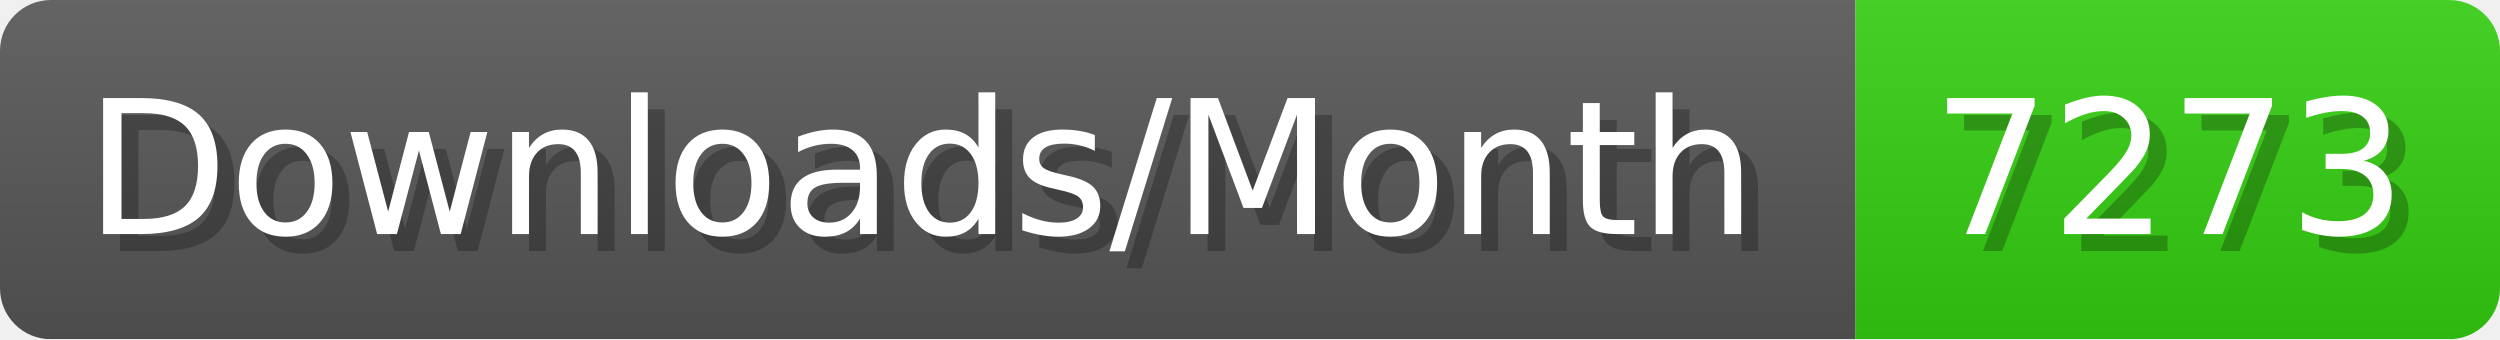
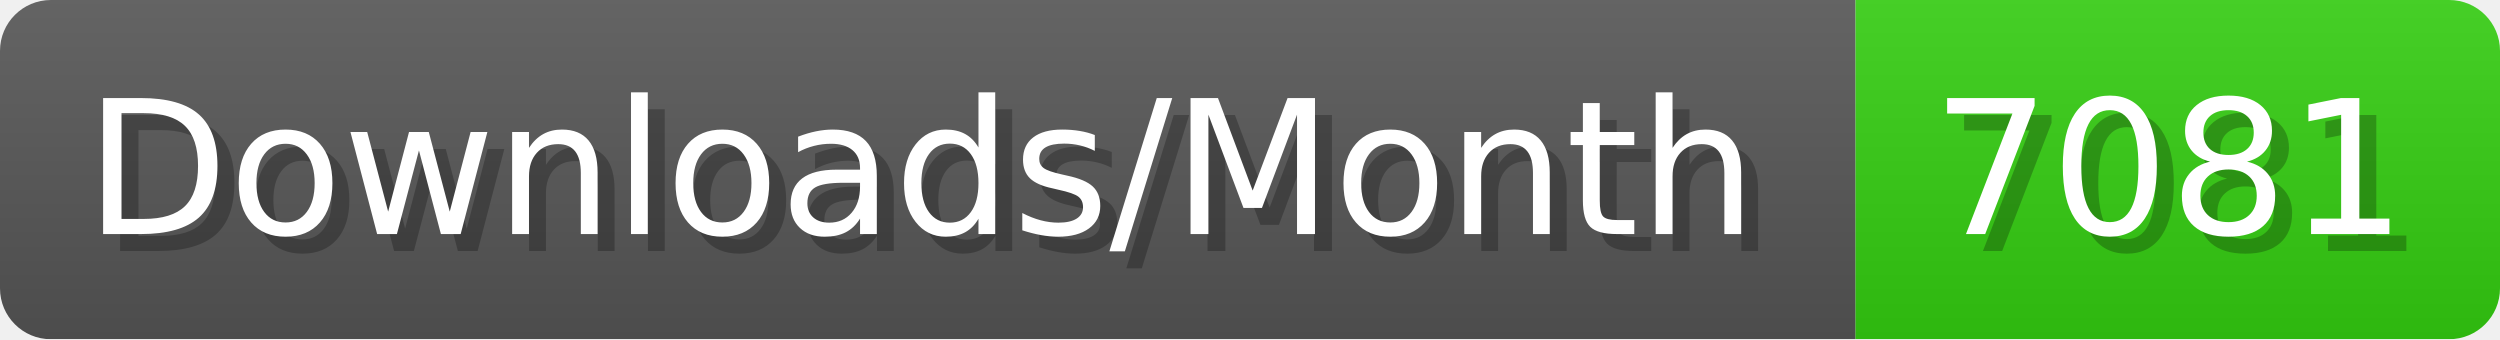
- <svg xmlns="http://www.w3.org/2000/svg" width="147.4" height="20" viewBox="0 0 1474 200" role="img" aria-label="Downloads/Month: 7273">
+ <svg xmlns="http://www.w3.org/2000/svg" width="147.4" height="20" viewBox="0 0 1474 200" role="img" aria-label="Downloads/Month: 7081">
  <linearGradient id="YlXUI" x2="0" y2="100%">
    <stop offset="0" stop-opacity=".1" stop-color="#EEE" />
    <stop offset="1" stop-opacity=".1" />
  </linearGradient>
  <mask id="JHhop">
    <rect width="1474" height="200" rx="30" fill="#FFF" />
  </mask>
  <g mask="url(#JHhop)">
    <rect width="1094" height="200" fill="#555" />
    <rect width="380" height="200" fill="#3C1" x="1094" />
    <rect width="1474" height="200" fill="url(#YlXUI)" />
  </g>
  <g aria-hidden="true" fill="#fff" text-anchor="start" font-family="Verdana,DejaVu Sans,sans-serif" font-size="110">
    <text x="60" y="148" textLength="994" fill="#000" opacity="0.25">Downloads/Month</text>
    <text x="50" y="138" textLength="994">Downloads/Month</text>
-     <text x="1149" y="148" textLength="280" fill="#000" opacity="0.25">7273</text>
-     <text x="1139" y="138" textLength="280">7273</text>
+     <text x="1149" y="148" textLength="280" fill="#000" opacity="0.25">7081</text>
+     <text x="1139" y="138" textLength="280">7081</text>
  </g>
</svg>
